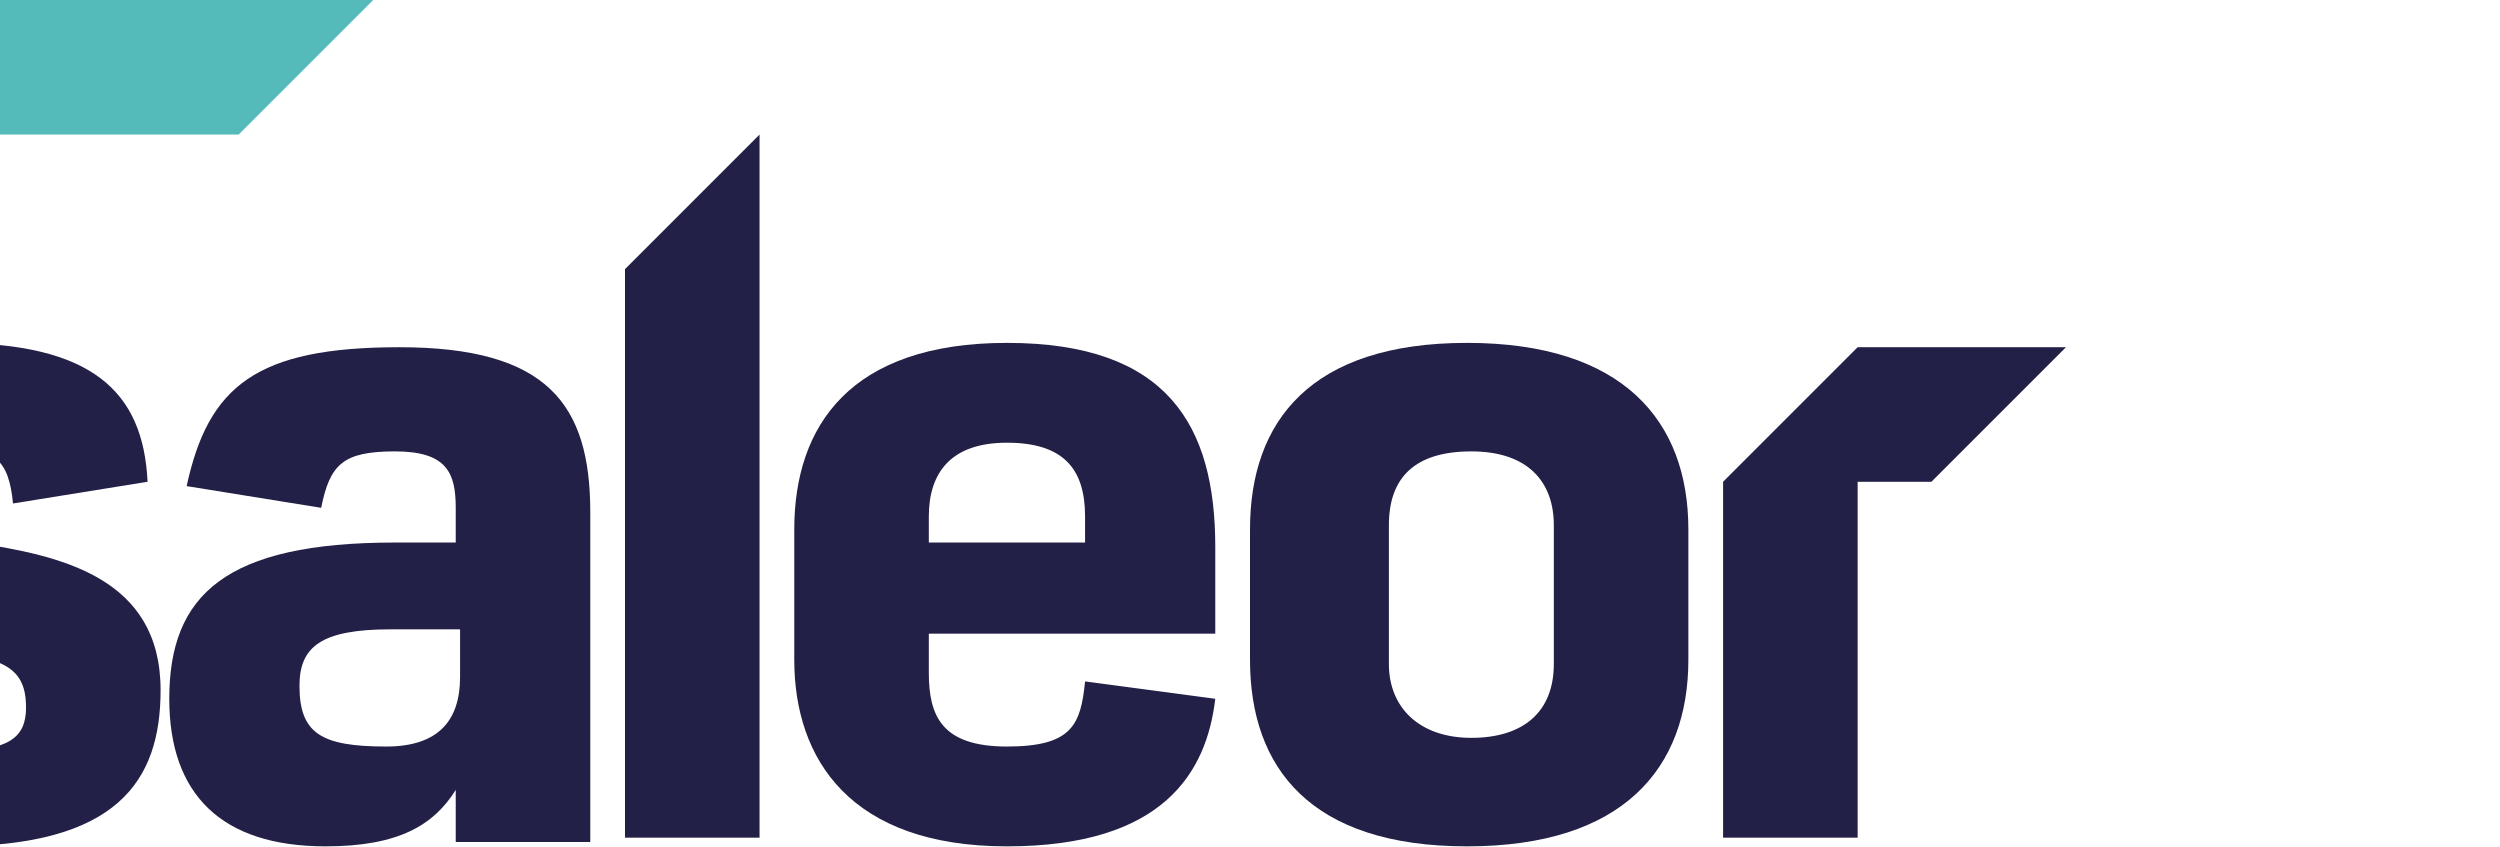
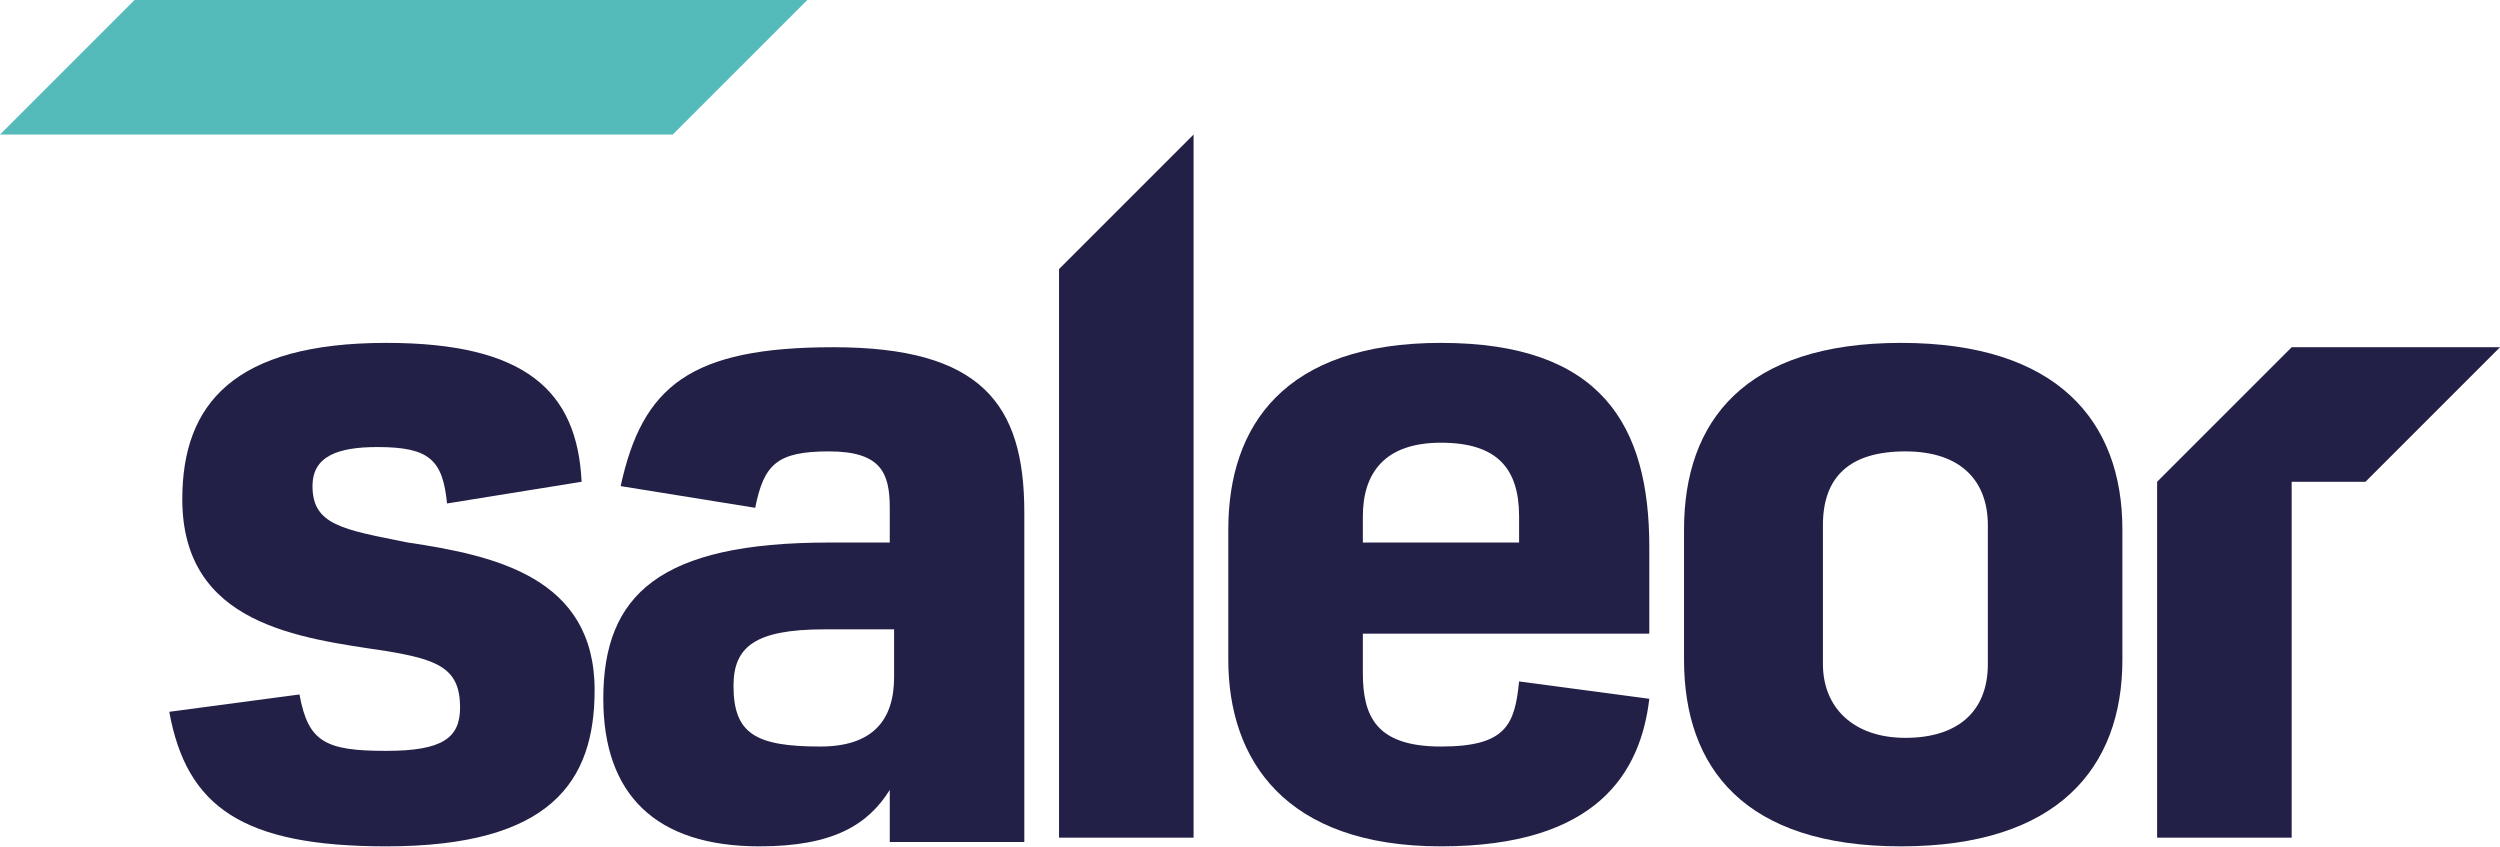
- <svg xmlns="http://www.w3.org/2000/svg" enable-background="new 20 0 57.6 19.5" viewBox="10 0 57.6 19.5">
+ <svg xmlns="http://www.w3.org/2000/svg" enable-background="new 20 0 57.6 19.5" viewBox="0 0 57.6 19.5">
  <path d="m15.5 3.1h-15.5l3.1-3.1h15.5z" fill="#54baba" />
  <g fill="#222046">
    <path d="m8.9 19.5c3.8 0 4.8-1.5 4.8-3.6 0-2.6-2.3-3.1-4.3-3.4-1.5-.3-2.2-.4-2.2-1.3 0-.7.6-.9 1.5-.9 1.2 0 1.5.3 1.6 1.3l3.1-.5c-.1-2.1-1.3-3.2-4.5-3.2-3.5 0-4.7 1.4-4.7 3.6 0 2.9 2.7 3.2 4.7 3.5 1.2.2 1.7.4 1.7 1.3 0 .7-.4 1-1.7 1-1.4 0-1.8-.2-2-1.3l-3 .4c.4 2.2 1.7 3.1 5 3.1z" />
    <path d="m17.5 19.5c1.7 0 2.5-.5 3-1.3v1.2h3.1v-7.6c0-2.5-1-3.8-4.4-3.8-3.3 0-4.4.9-4.9 3.2l3.1.5c.2-1 .5-1.3 1.7-1.3s1.4.5 1.4 1.3v.8h-1.4c-3.9 0-5.2 1.2-5.2 3.6 0 2.2 1.2 3.4 3.6 3.4zm1.4-2.3c-1.5 0-2-.3-2-1.4 0-.9.5-1.3 2.1-1.3h1.6v1.1c0 1-.5 1.6-1.7 1.6z" />
    <path d="m24.4 19.3h3.1v-16.2l-3.1 3.1z" />
    <path d="m33.2 19.5c3.6 0 4.6-1.7 4.8-3.4l-3-.4c-.1 1-.3 1.5-1.8 1.5s-1.8-.7-1.8-1.7v-.9h6.6v-2c0-2.8-1.1-4.7-4.8-4.7-3.6 0-4.9 1.9-4.9 4.3v3c0 2.3 1.3 4.3 4.9 4.3zm-1.8-7v-.6c0-1 .5-1.7 1.8-1.7s1.8.6 1.8 1.7v.6z" />
    <path d="m43.8 7.9c-3.6 0-5 1.8-5 4.3v3c0 2.5 1.4 4.3 5 4.3s5.1-1.8 5.1-4.3v-3c0-2.5-1.5-4.3-5.1-4.3zm2 7.4c0 1.1-.7 1.7-1.9 1.7s-1.9-.7-1.9-1.7v-3.2c0-1.1.6-1.7 1.9-1.7s1.9.7 1.9 1.7z" />
    <path d="m52.8 8-3.1 3.1v8.2h3.1v-8.2h1.7l3.1-3.1z" />
  </g>
</svg>
